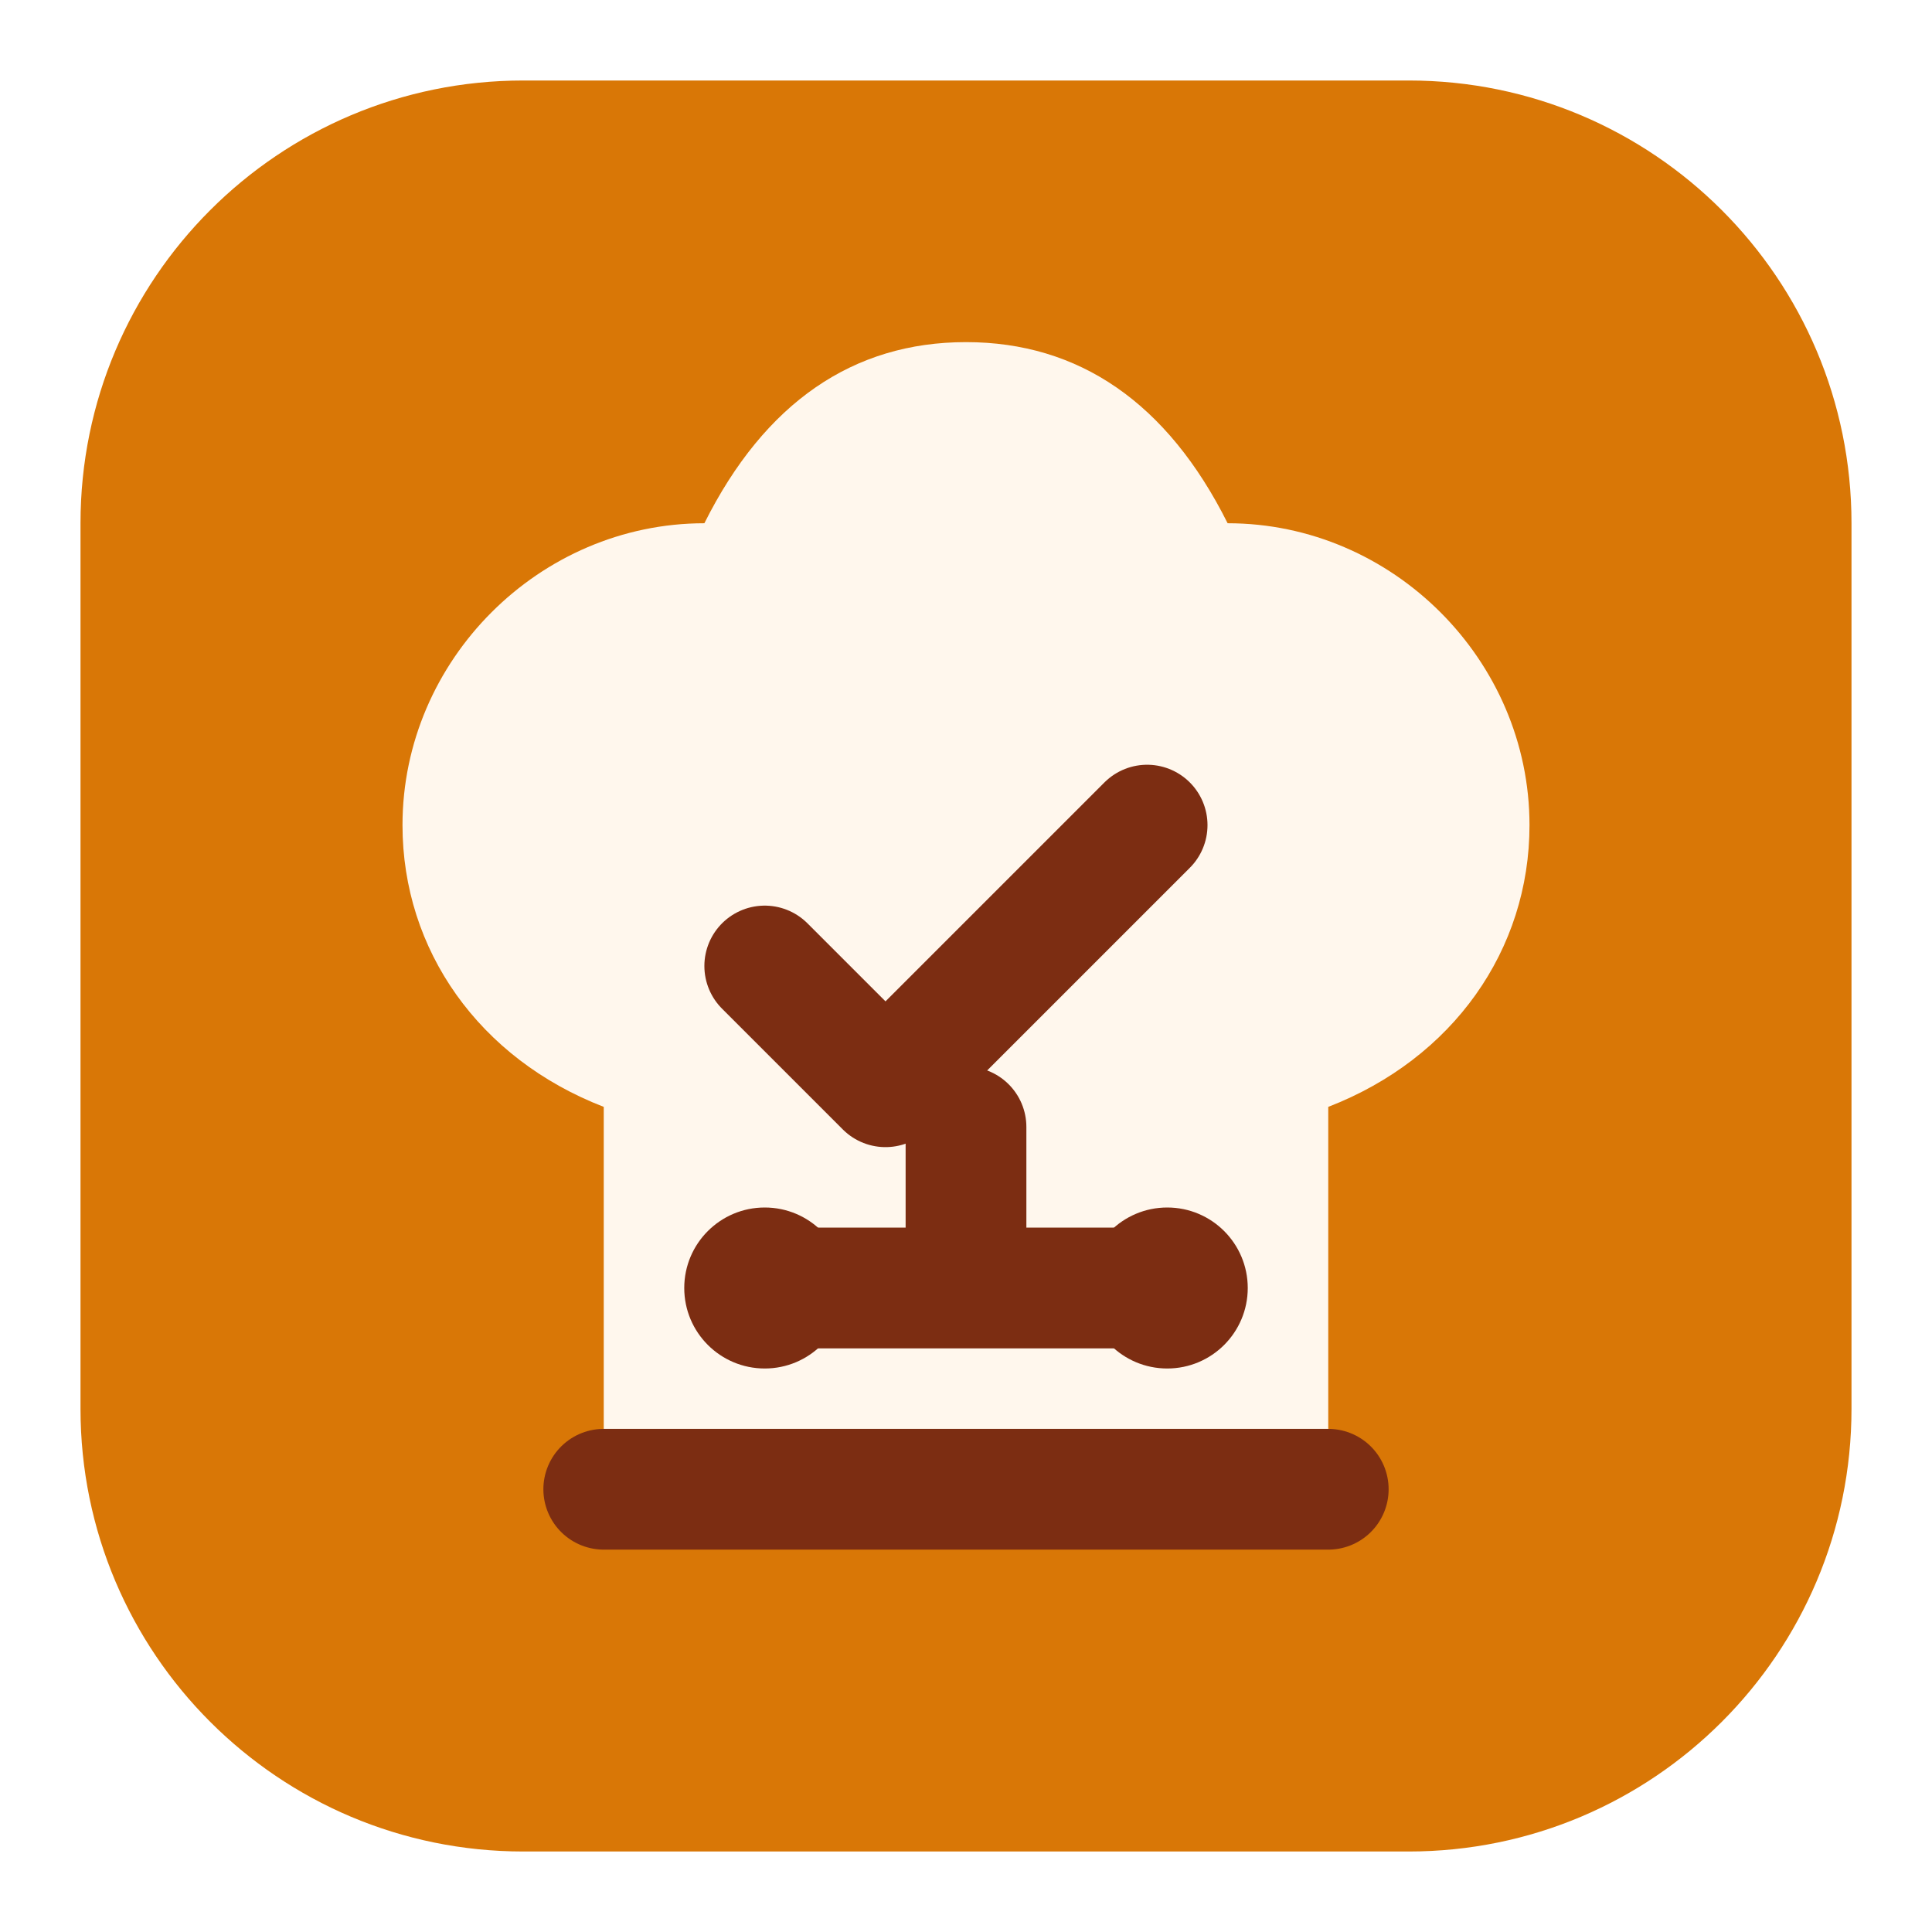
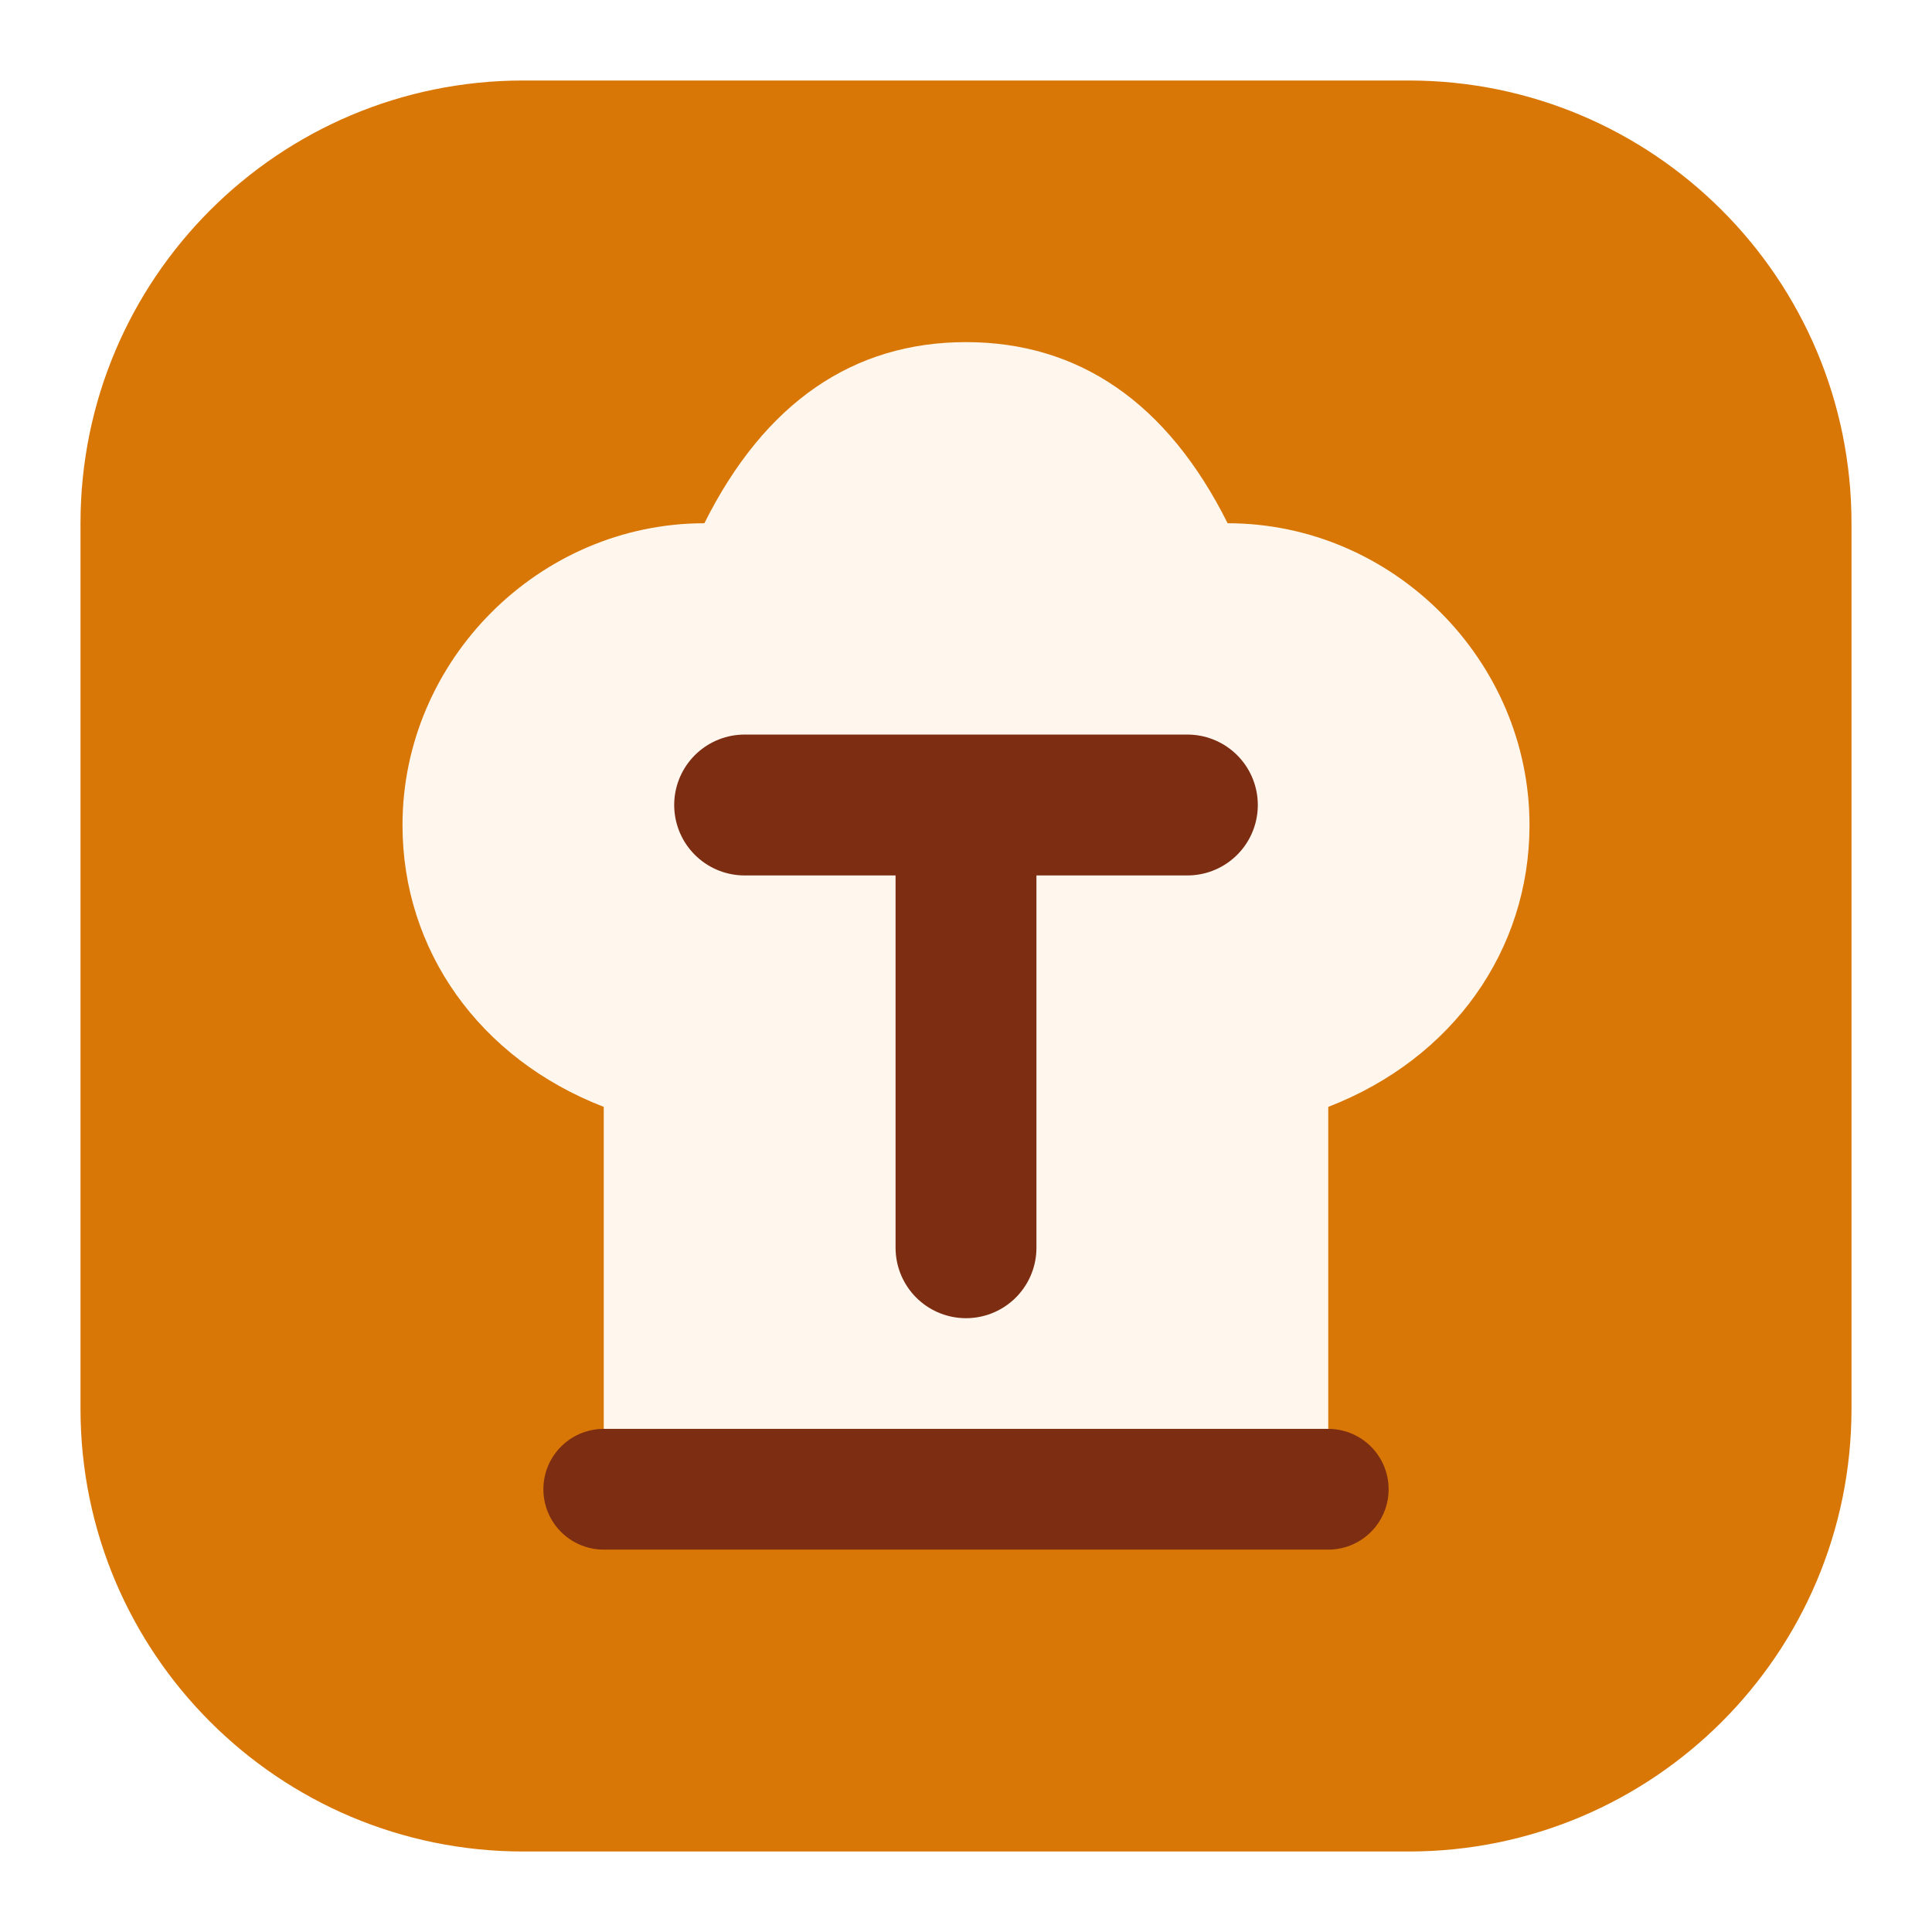
<svg xmlns="http://www.w3.org/2000/svg" width="48" height="48" viewBox="0 0 48 48" fill="none">
  <rect x="2" y="2" width="44" height="44" rx="11" fill="#D97706" />
  <path d="M15 37V27.5C11.9 26.3 10 23.6 10 20.5C10 16.4 13.4 13 17.5 13C19 10 21.2 8.5 24 8.5C26.8 8.5 29 10 30.5 13C34.6 13 38 16.4 38 20.5C38 23.6 36.1 26.3 33 27.5V37H15Z" fill="#FFF7ED" />
-   <path d="M19 24L22 27L28.5 20.5" stroke="#7C2D12" stroke-width="3" stroke-linecap="round" stroke-linejoin="round" />
-   <path d="M24 28V32M24 32H19M24 32H29" stroke="#7C2D12" stroke-width="3" stroke-linecap="round" stroke-linejoin="round" />
-   <circle cx="19" cy="32" r="2" fill="#7C2D12" />
-   <circle cx="29" cy="32" r="2" fill="#7C2D12" />
+   <path d="M18.5 20H29.5M24 20V31" stroke="#7C2D12" stroke-width="3.5" stroke-linecap="round" />
  <path d="M15 37H33" stroke="#7C2D12" stroke-width="3" stroke-linecap="round" />
</svg>
